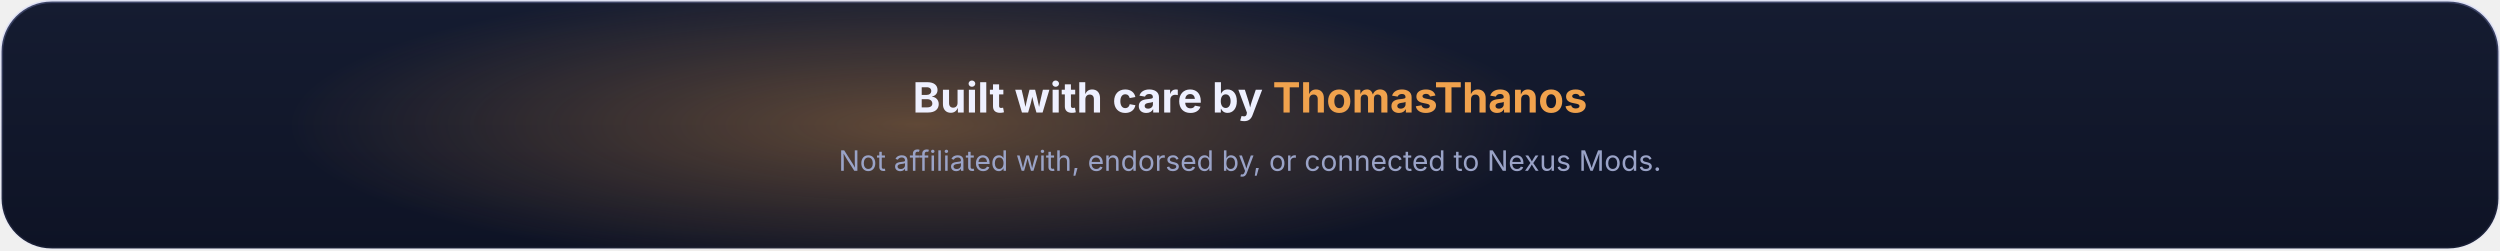
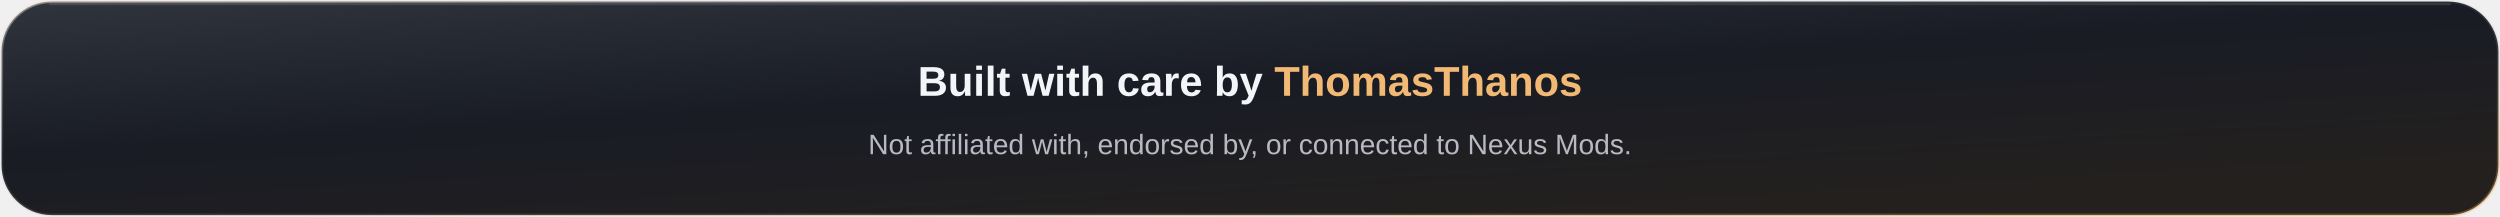
- <svg xmlns="http://www.w3.org/2000/svg" width="1200" height="120" viewBox="0 0 1200 120" role="img" aria-labelledby="t">
-   <style>text { font-family: 'Segoe UI Variable Text', 'Segoe UI', Inter, system-ui, -apple-system, Helvetica, Arial, sans-serif; text-anchor: middle; } .g { animation: drift 12s ease-in-out infinite alternate; } @keyframes drift { to { transform: translateX(160px); } } @media (prefers-reduced-motion: reduce) { * { animation: none !important; } }</style>
+ <svg xmlns="http://www.w3.org/2000/svg" width="1200" height="104" viewBox="0 0 1200 104" role="img" aria-labelledby="t">
+   <style>text { font-family: "Segoe UI Variable Display", "Segoe UI", Arial, sans-serif; }
+     .sheen { animation: glassSweep 10s ease-in-out infinite; }
+     @keyframes glassSweep {
+       0%, 8% { transform: translateX(0); opacity: 0; }
+       18% { opacity: .45; }
+       62% { transform: translateX(1380px); opacity: .45; }
+       70%, 100% { transform: translateX(1380px); opacity: 0; }
+     }
+     @media (prefers-reduced-motion: reduce) { * { animation: none !important; } .sheen { opacity: 0; } } text { text-anchor:middle; }</style>
  <defs>
-     <linearGradient id="face" x1="0" y1="0" x2="0" y2="1">
-       <stop stop-color="#151c31" />
-       <stop offset="1" stop-color="#0e1325" />
+     <linearGradient id="face" x2=".7" y2="1">
+       <stop stop-color="#30343d" />
+       <stop offset=".48" stop-color="#191c25" />
+       <stop offset="1" stop-color="#24201e" />
    </linearGradient>
-     <linearGradient id="edge" x1="0" y1="0" x2="0" y2="1">
-       <stop stop-color="#aab4ff" stop-opacity=".26" />
-       <stop offset="1" stop-color="#aab4ff" stop-opacity=".07" />
+     <linearGradient id="edge" x2=".8" y2="1">
+       <stop stop-color="#f4e5d4" stop-opacity=".48" />
+       <stop offset=".45" stop-color="#b9bfd1" stop-opacity=".1" />
+       <stop offset="1" stop-color="#eaa14c" stop-opacity=".32" />
    </linearGradient>
-     <linearGradient id="accent" x1="0" y1="0" x2="1" y2="0">
-       <stop stop-color="#f0a24d" />
-       <stop offset=".5" stop-color="#8b83ff" />
-       <stop offset="1" stop-color="#45c8e6" />
+     <linearGradient id="tile" x2=".7" y2="1">
+       <stop stop-color="#d3ae7d" stop-opacity=".38" />
+       <stop offset=".5" stop-color="#644a32" stop-opacity=".6" />
+       <stop offset="1" stop-color="#261e19" stop-opacity=".95" />
    </linearGradient>
-     <radialGradient id="glowA">
-       <stop stop-color="#f0a24d" stop-opacity=".35" />
-       <stop offset="1" stop-color="#f0a24d" stop-opacity="0" />
-     </radialGradient>
-     <radialGradient id="glowB">
-       <stop stop-color="#8b83ff" stop-opacity=".32" />
-       <stop offset="1" stop-color="#8b83ff" stop-opacity="0" />
-     </radialGradient>
+     <linearGradient id="accent" x2="0" y2="1">
+       <stop stop-color="#ffe4b9" />
+       <stop offset=".5" stop-color="#eaa14c" />
+       <stop offset="1" stop-color="#9c652b" />
+     </linearGradient>
+     <linearGradient id="glass-reflection" x2="1" y2=".3">
+       <stop stop-color="#fff" stop-opacity="0" />
+       <stop offset=".5" stop-color="#fff" stop-opacity=".16" />
+       <stop offset="1" stop-color="#fff" stop-opacity="0" />
+     </linearGradient>
+     <clipPath id="glass-clip">
+       <rect x="1" y="1" width="1198" height="102" rx="24" />
+     </clipPath>
  </defs>
-   <rect x=".75" y=".75" width="1198.5" height="118.5" rx="24" fill="url(#face)" stroke="url(#edge)" stroke-width="1.5" />
-   <ellipse class="g" cx="440" cy="60" rx="300" ry="70" fill="url(#glowA)" />
-   <text x="600" y="54" font-size="20" font-weight="700" fill="#eef0ff">Built with care by <tspan fill="#f0a24d">ThomasThanos</tspan>
+   <rect x=".75" y=".75" width="1198.5" height="102.5" rx="24" fill="url(#face)" stroke="url(#edge)" stroke-width="1.5" />
+   <path d="M24 2H1176" stroke="#fff" stroke-opacity=".12" stroke-linecap="round" />
+   <g clip-path="url(#glass-clip)">
+     <path class="sheen" d="M-170 0H-90L14 104H-66Z" fill="url(#glass-reflection)" />
+   </g>
+   <text x="600" y="46" font-size="20" font-weight="700" fill="#f4f5f8">Built with care by <tspan fill="#f2b974">ThomasThanos</tspan>
  </text>
-   <text x="600" y="82" font-size="13.5" fill="#9aa3c7">Not affiliated with, endorsed by, or connected to Nexus Mods.</text>
+   <text x="600" y="74" font-size="13.5" fill="#b8b9c3">Not affiliated with, endorsed by, or connected to Nexus Mods.</text>
</svg>
